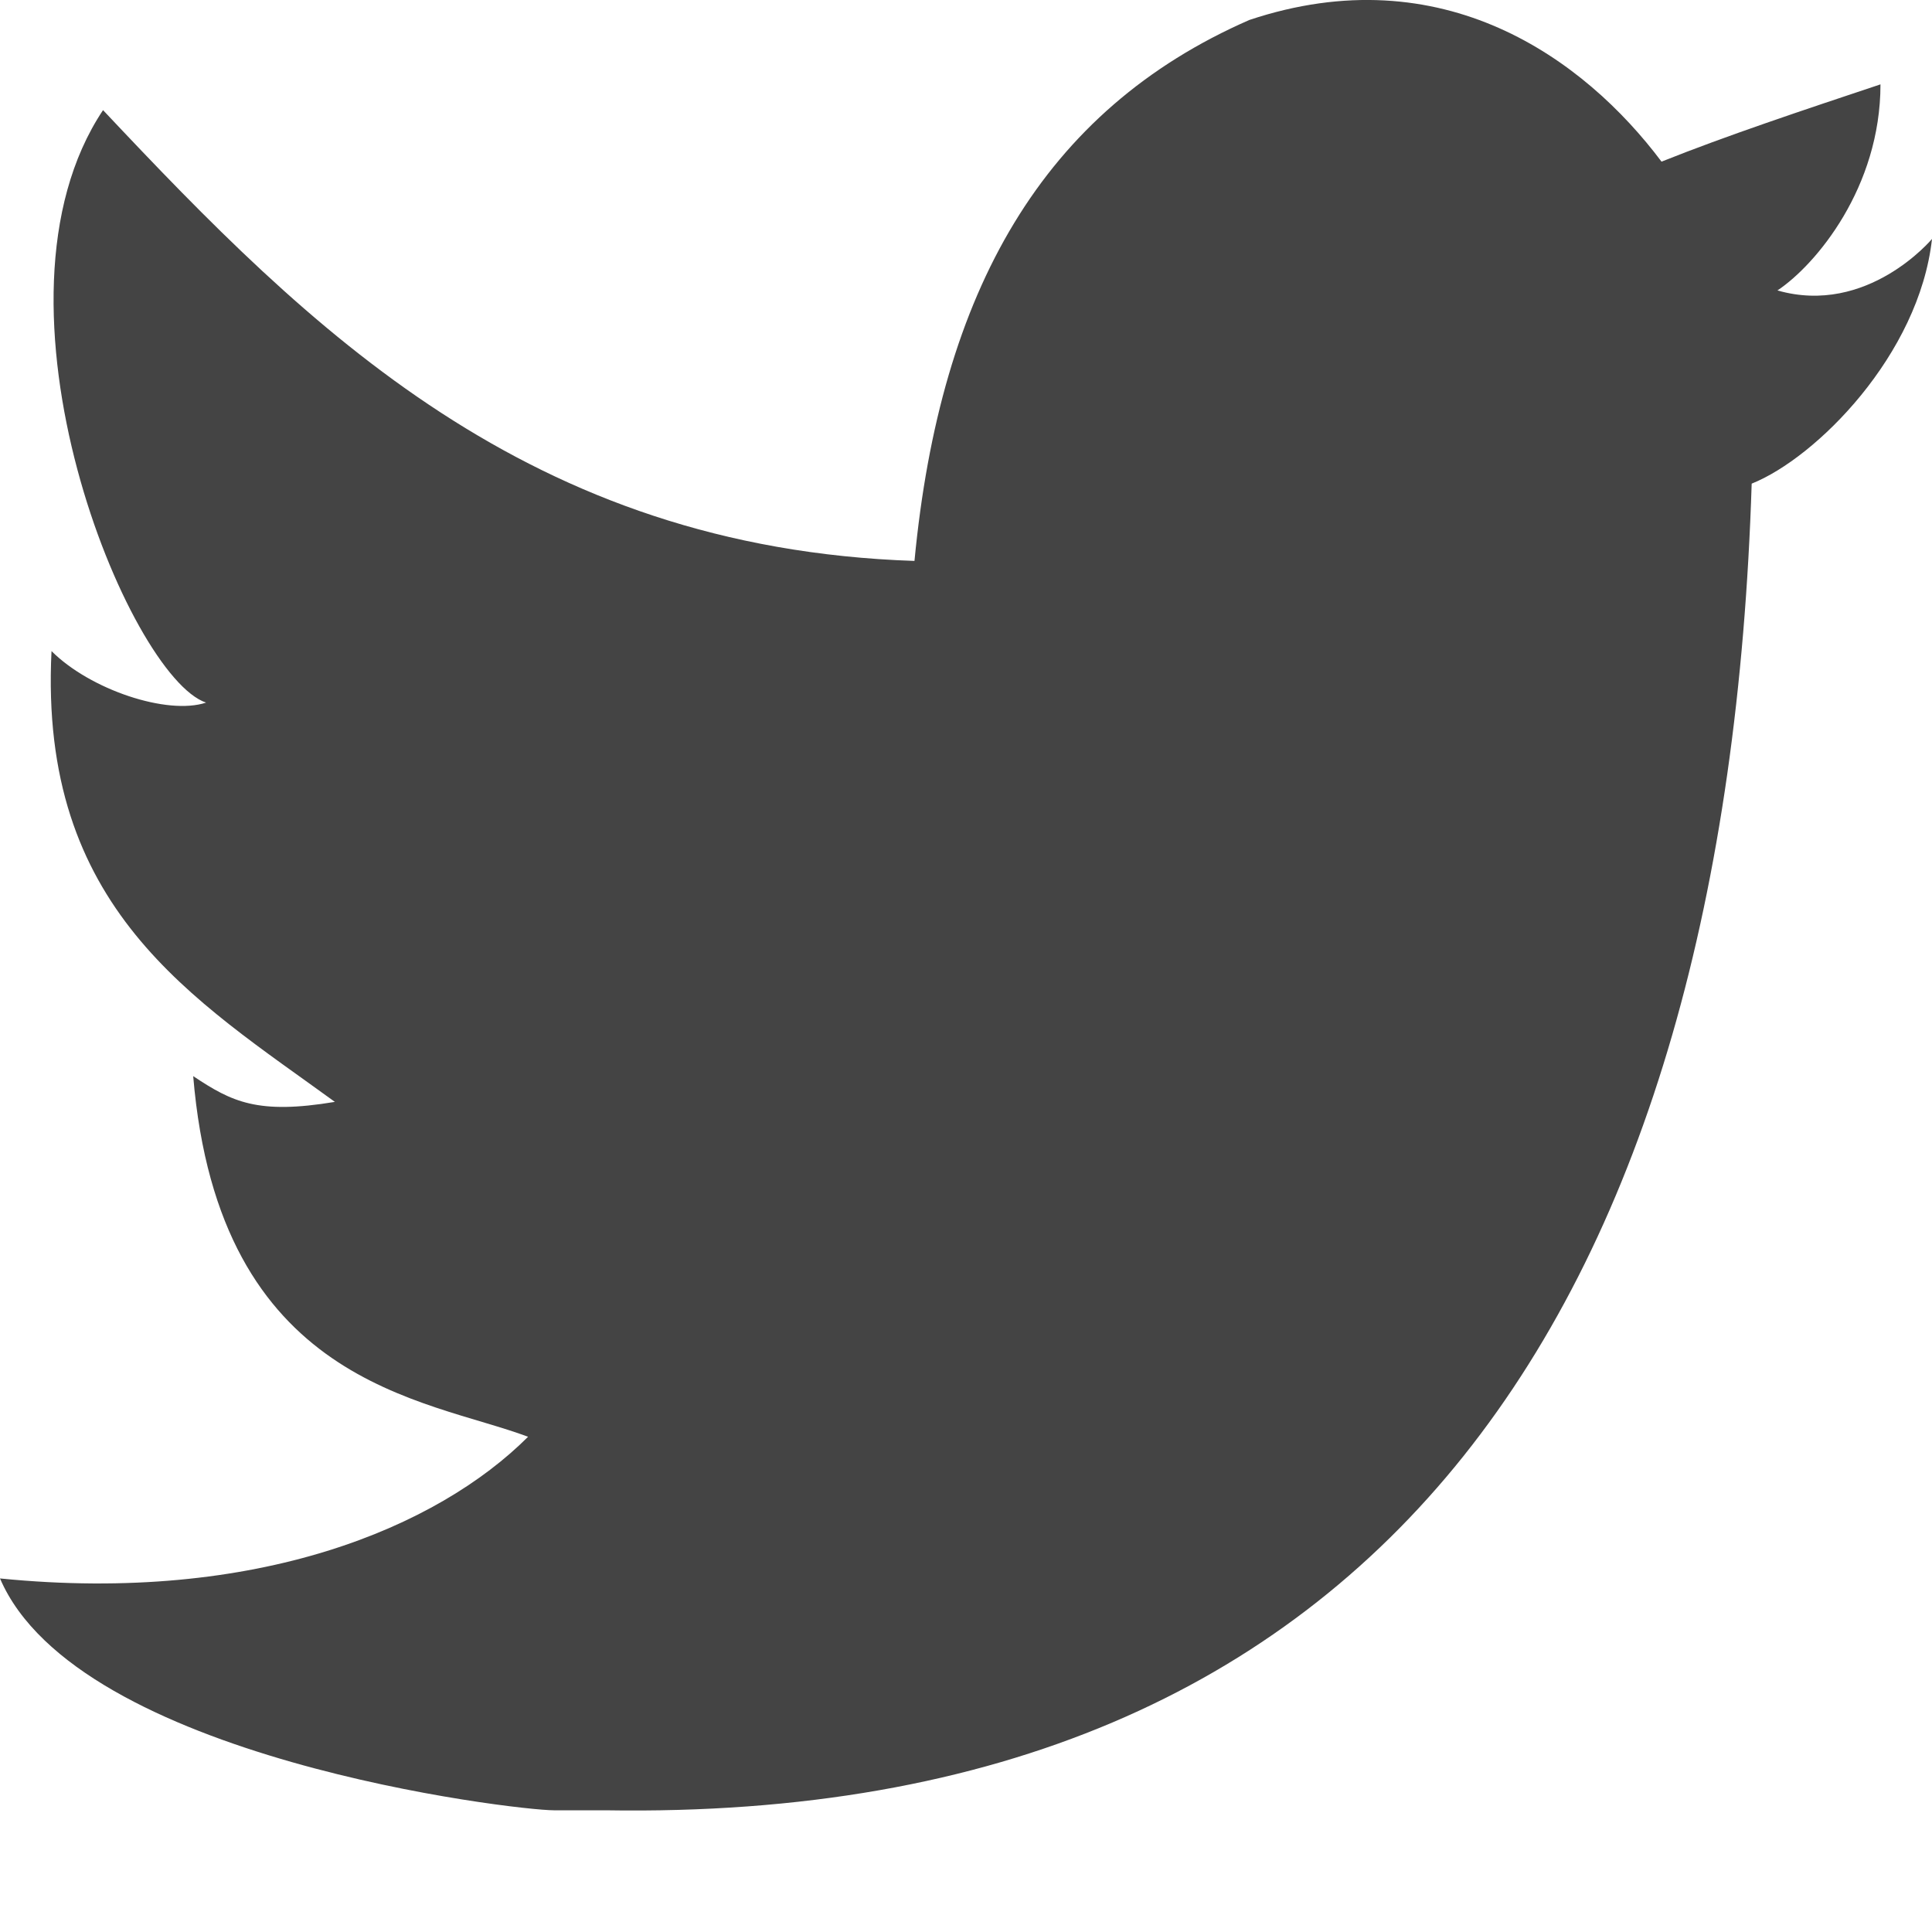
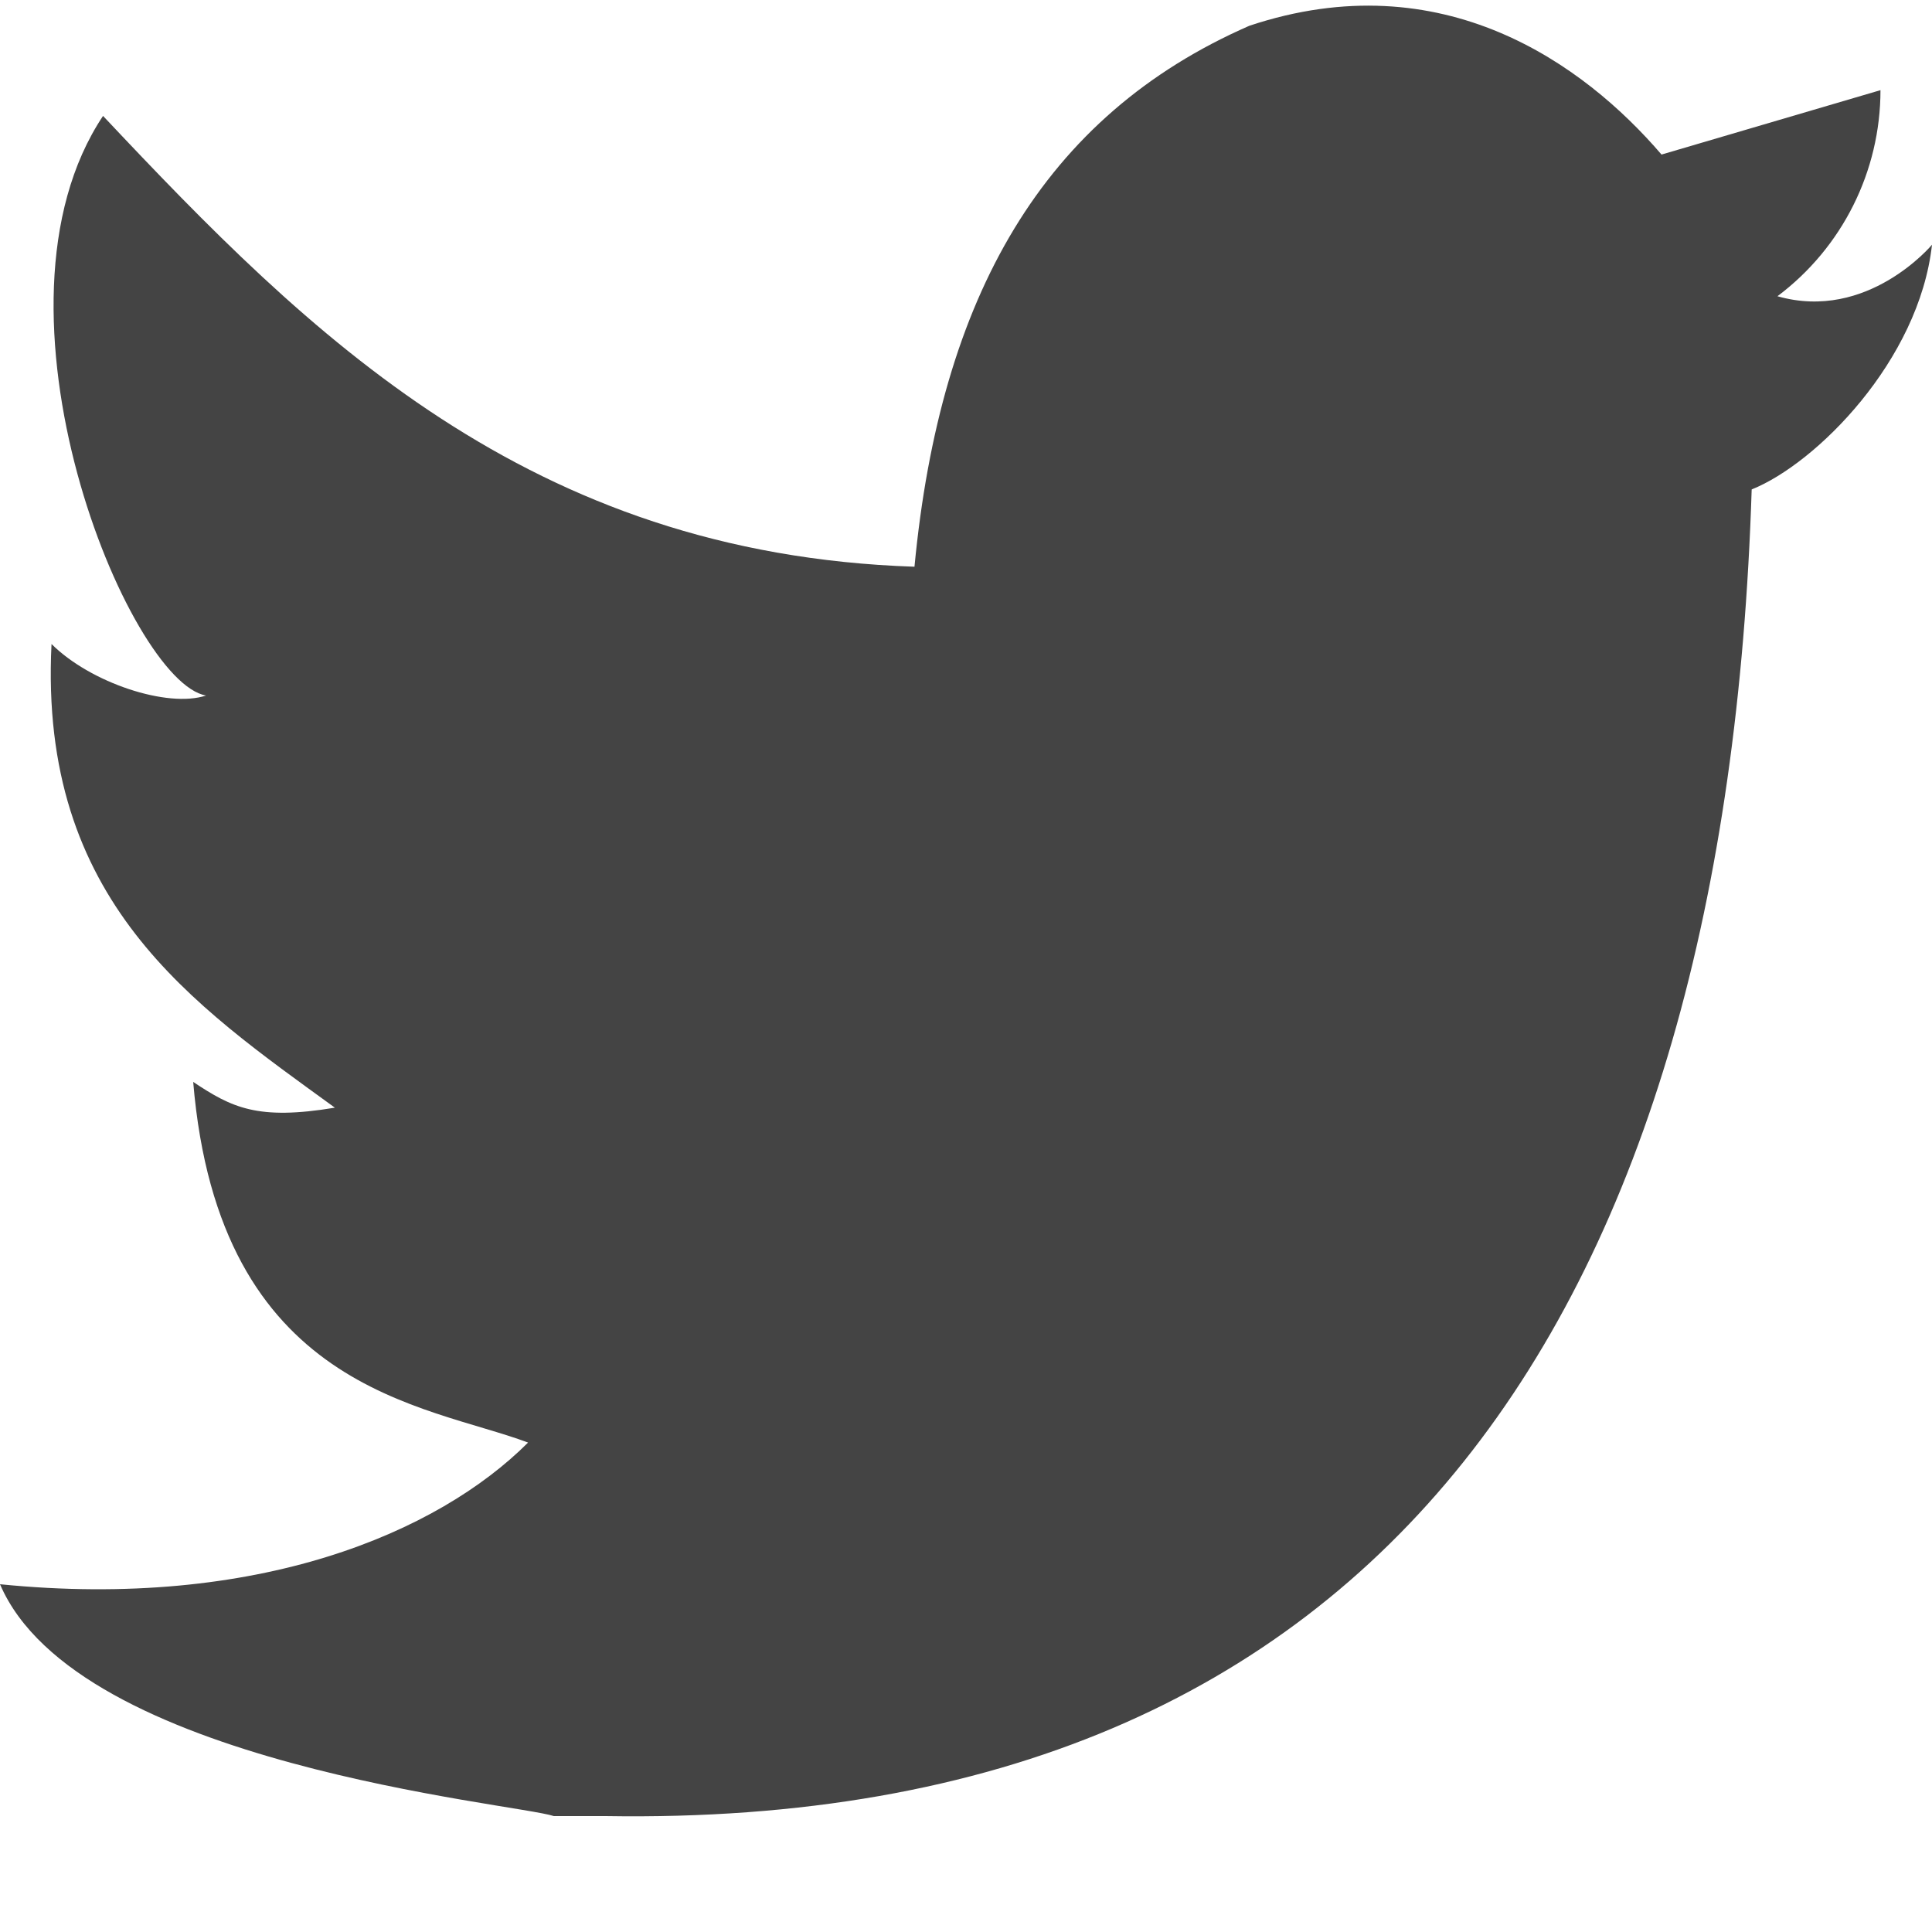
- <svg xmlns="http://www.w3.org/2000/svg" width="15" height="15" viewBox="0 0 15 15" fill="none">
-   <path d="M9.7 0.155C11.2 -0.345 12.3 0.455 12.9 1.255C13.4 1.055 14 0.855 14.6 0.655C14.6 1.455 14.1 2.055 13.8 2.255C14.5 2.455 15 1.855 15 1.855C14.9 2.755 14.1 3.555 13.6 3.755C13.4 10.055 10.8 14.155 4.7 14.055C4.2 14.055 4.8 14.055 4.3 14.055C4 14.055 0.6 13.655 0 12.255C2 12.455 3.4 11.855 4.1 11.155C3.3 10.855 1.7 10.755 1.5 8.355C1.8 8.555 2 8.655 2.6 8.555C1.5 7.755 0.3 7.055 0.4 5.055C0.7 5.355 1.3 5.555 1.6 5.455C1 5.255 -0.2 2.355 0.8 0.855C2.4 2.555 4.1 4.255 7.1 4.355C7.3 2.255 8.1 0.855 9.7 0.155Z" fill="#444444" />
+ <svg xmlns="http://www.w3.org/2000/svg" width="15" height="15" fill="none">
+   <path d="M9.7.2c1.5-.5 2.6.3 3.2 1l1.7-.5a2 2 0 0 1-.8 1.6c.7.2 1.2-.4 1.2-.4-.1.9-.9 1.7-1.4 1.9-.2 6.3-2.8 10.4-8.9 10.3h-.4C4 14 .6 13.7 0 12.3c2 .2 3.4-.4 4.1-1.1-.8-.3-2.4-.4-2.6-2.8.3.2.5.3 1.1.2C1.5 7.8.3 7 .4 5c.3.3.9.5 1.2.4C1 5.3-.2 2.4.8.9c1.6 1.7 3.3 3.4 6.3 3.5.2-2.1 1-3.5 2.6-4.2Z" fill="#444" />
</svg>
